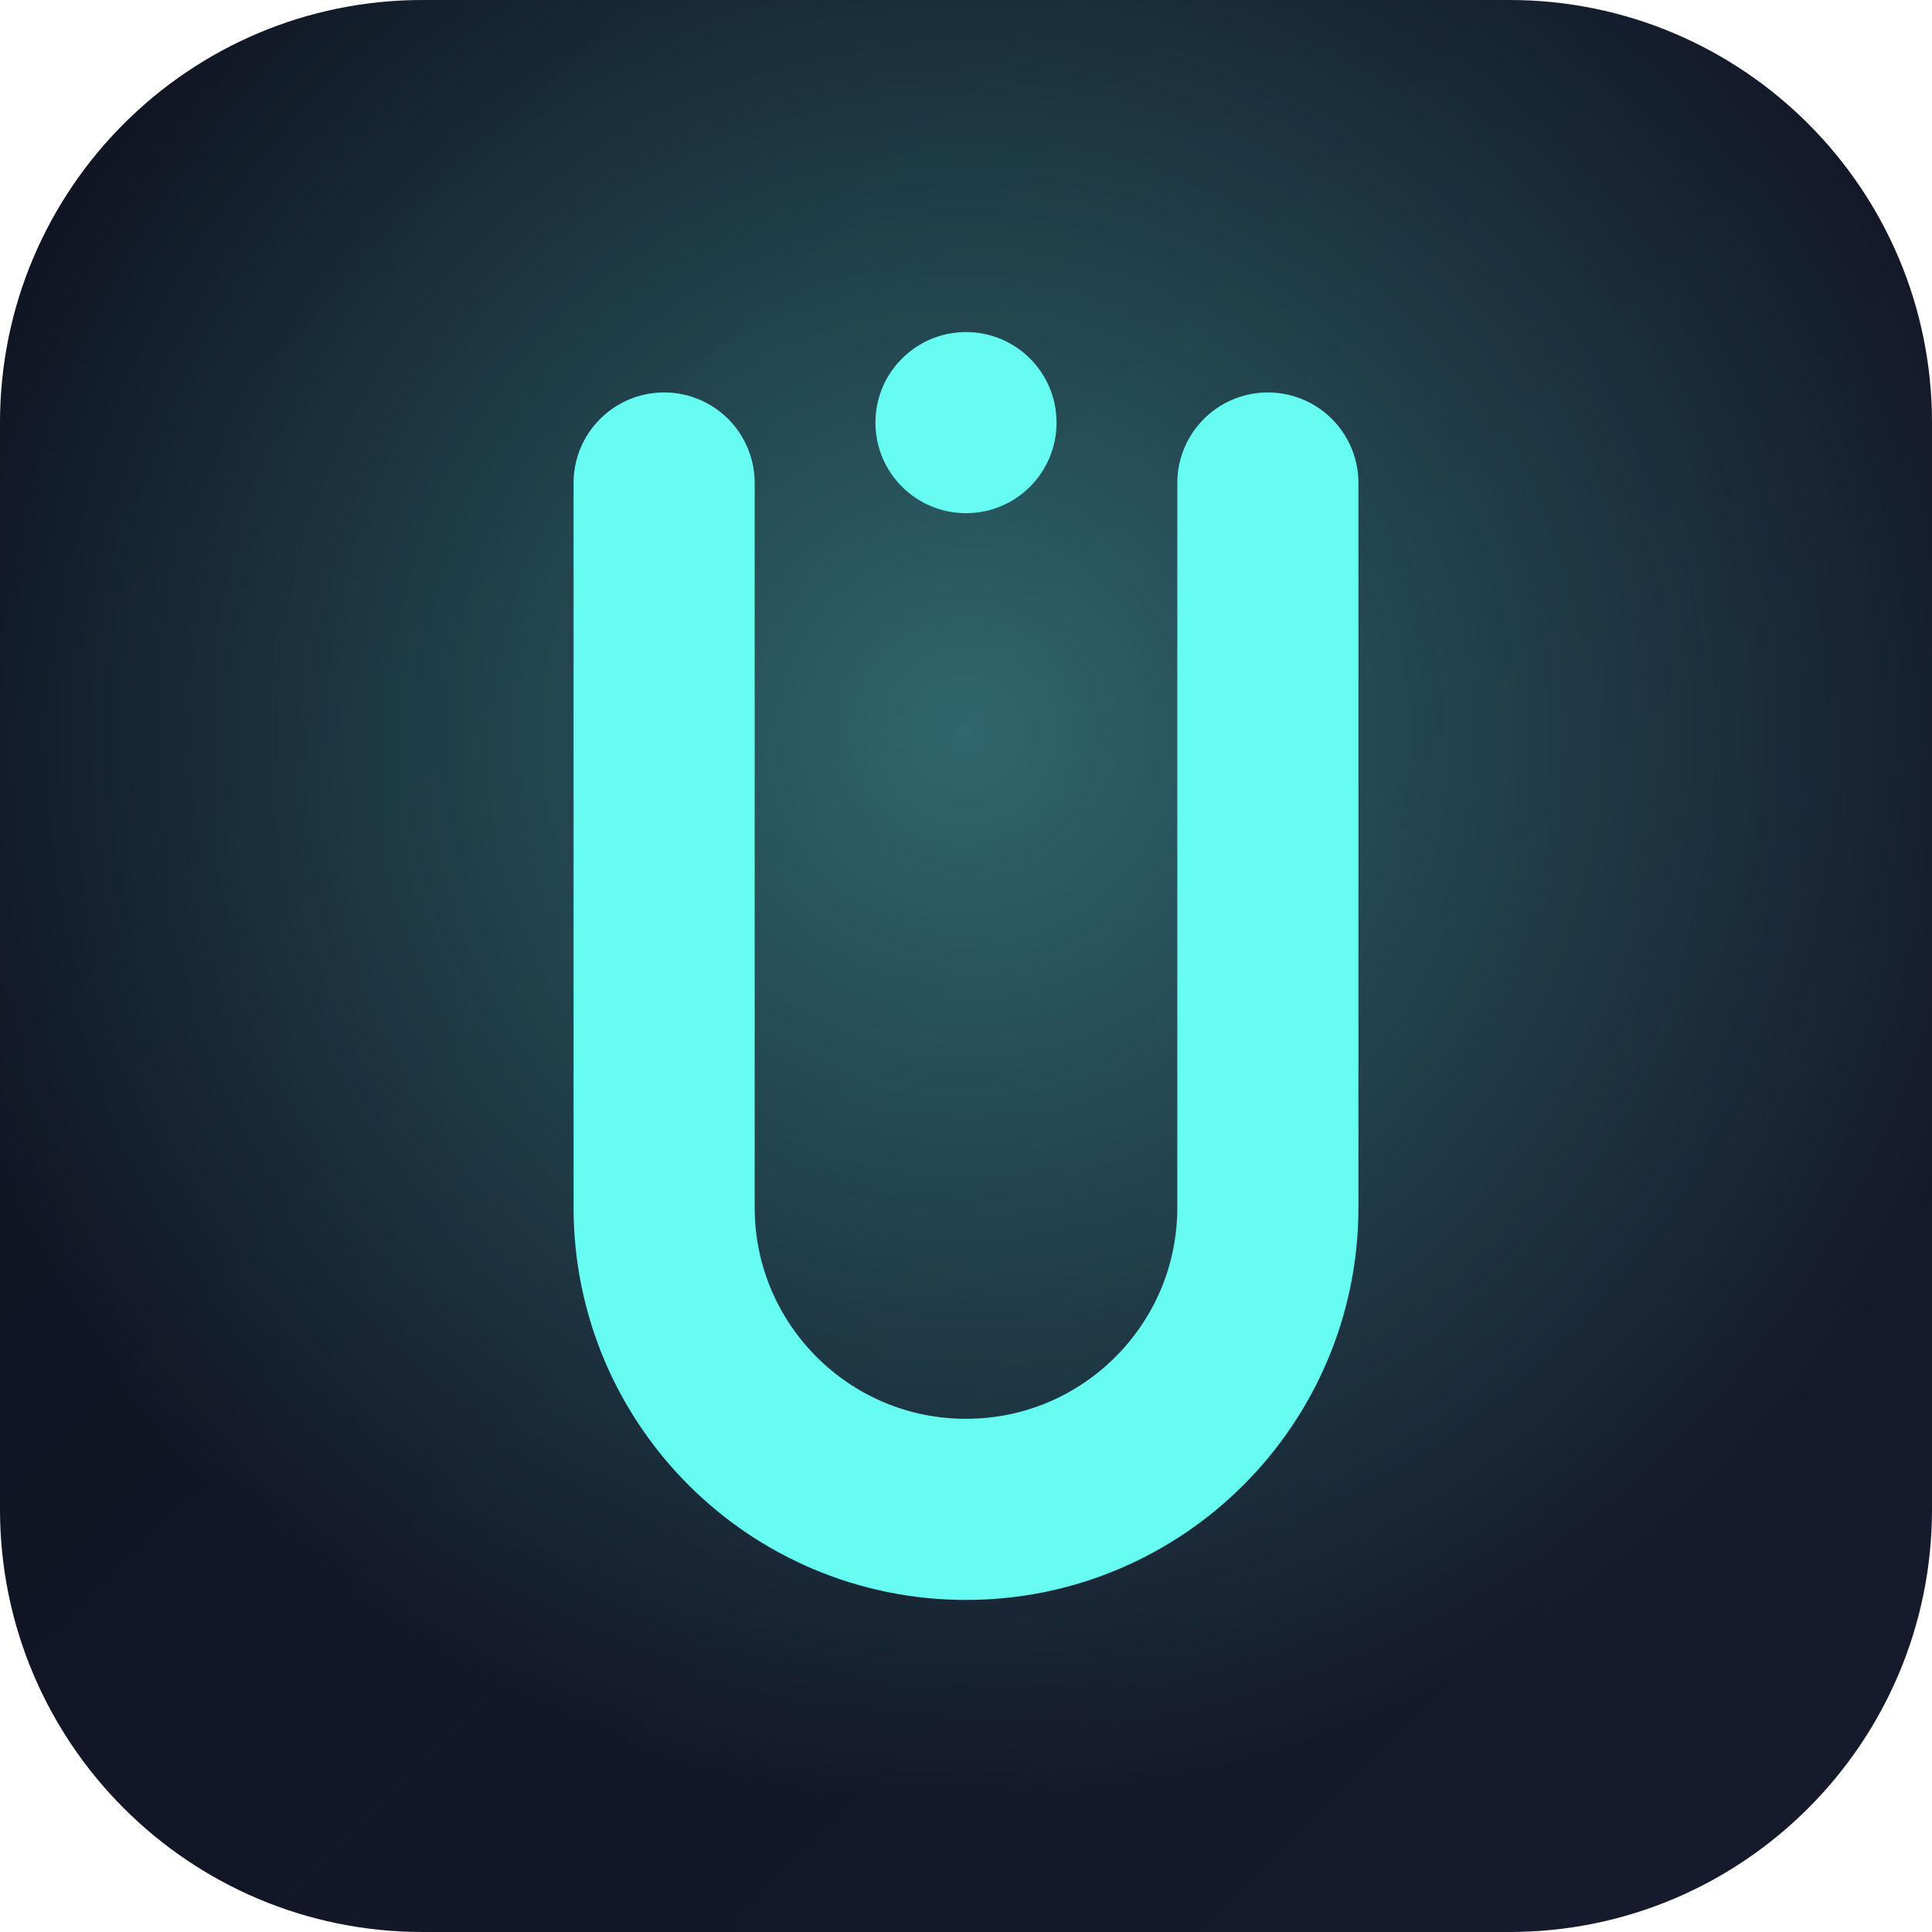
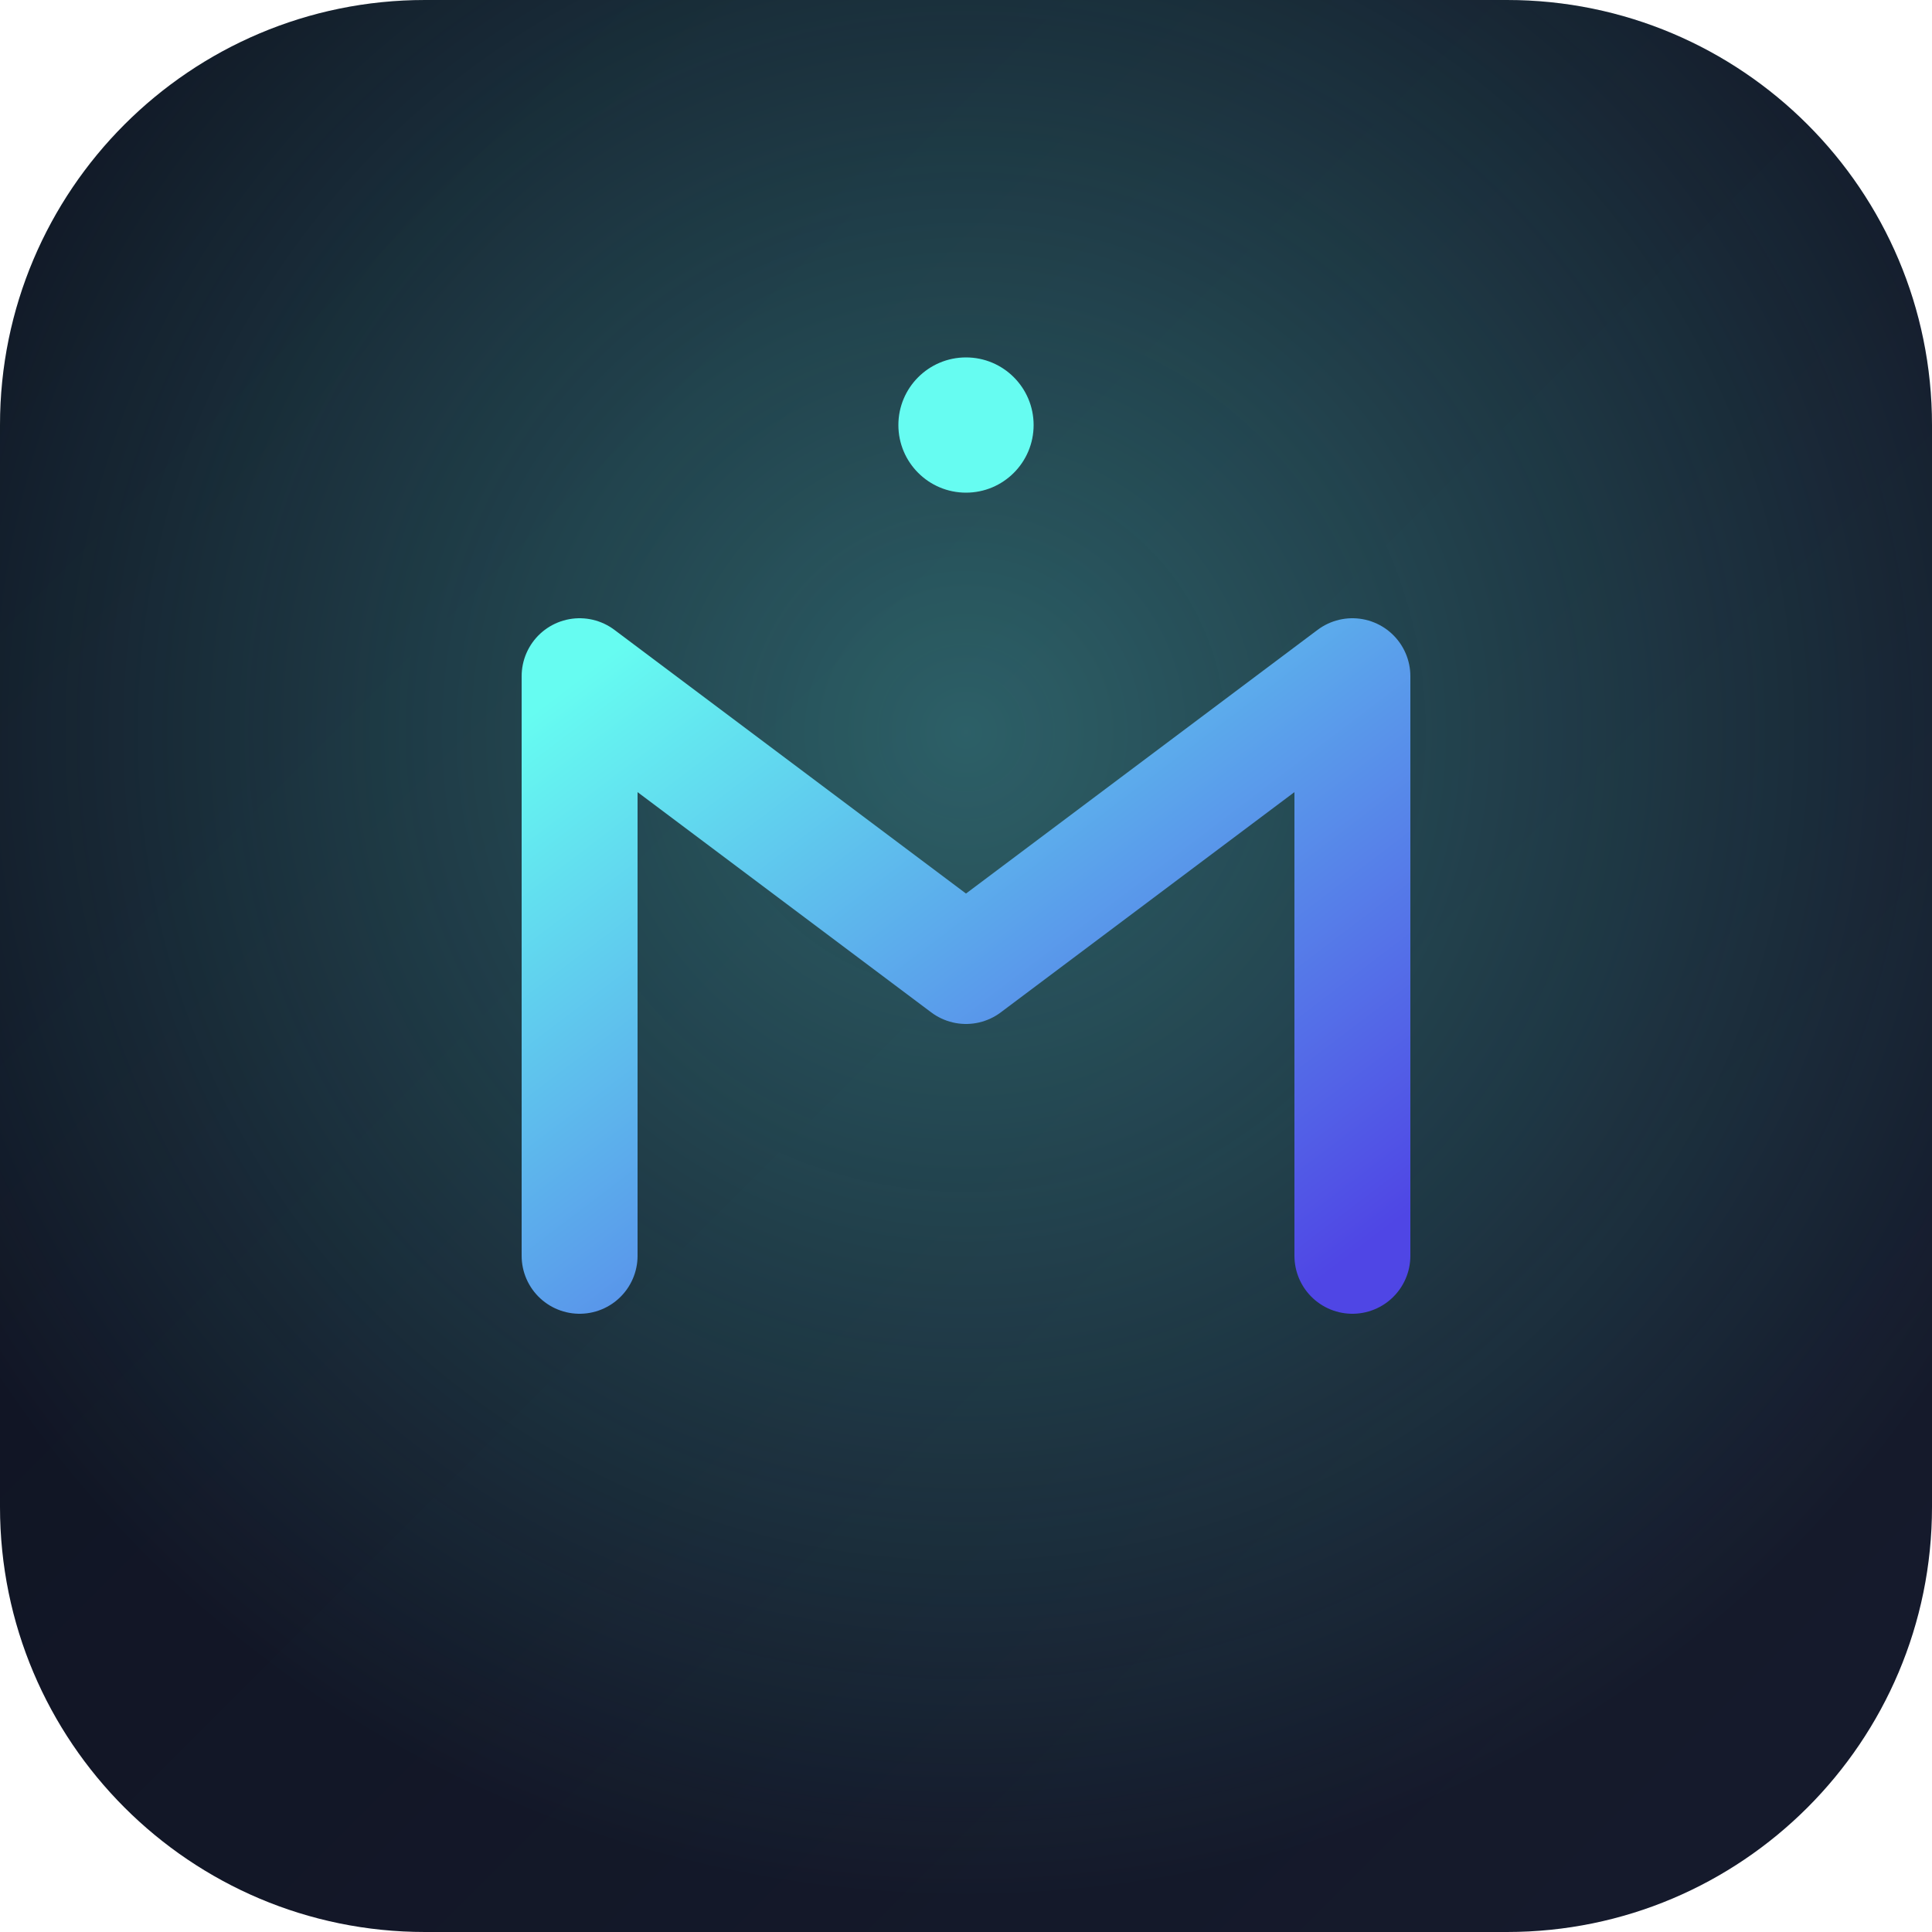
- <svg xmlns="http://www.w3.org/2000/svg" viewBox="0 0 64 64" role="img" aria-label="Upgrade">
+ <svg xmlns="http://www.w3.org/2000/svg" viewBox="0 0 100 100" role="img" aria-label="Upgrade">
  <defs>
-     <linearGradient id="g" x1="0" y1="0" x2="1" y2="1">
-       <stop offset="0" stop-color="#0E1220" />
-       <stop offset="1" stop-color="#161B2D" />
+     <linearGradient id="bg" x1="0" y1="0" x2="1" y2="1">
+       <stop offset="0%" stop-color="#0E1220" />
+       <stop offset="100%" stop-color="#161B2D" />
    </linearGradient>
-     <radialGradient id="halo" cx="50%" cy="38%" r="55%">
-       <stop offset="0" stop-color="#66FCF1" stop-opacity="0.35" />
-       <stop offset="1" stop-color="#66FCF1" stop-opacity="0" />
+     <linearGradient id="stroke" x1="0" y1="0" x2="1" y2="1">
+       <stop offset="0%" stop-color="#66FCF1" />
+       <stop offset="100%" stop-color="#4F46E5" />
+     </linearGradient>
+     <radialGradient id="halo" cx="50%" cy="38%" r="60%">
+       <stop offset="0%" stop-color="#66FCF1" stop-opacity="0.32" />
+       <stop offset="100%" stop-color="#66FCF1" stop-opacity="0" />
    </radialGradient>
  </defs>
-   <rect width="64" height="64" rx="14" fill="url(#g)" />
-   <rect width="64" height="64" rx="14" fill="url(#halo)" />
-   <path d="M22 16 v24 a10 10 0 0 0 20 0 V16" fill="none" stroke="#66FCF1" stroke-width="6" stroke-linecap="round" stroke-linejoin="round" />
-   <circle cx="32" cy="14" r="3" fill="#66FCF1" />
+   <rect width="100" height="100" rx="22" fill="url(#bg)" />
+   <rect width="100" height="100" rx="22" fill="url(#halo)" />
+   <path d="M30 65 V35 L50 50 L70 35 V65" fill="none" stroke="url(#stroke)" stroke-width="6" stroke-linecap="round" stroke-linejoin="round" />
+   <circle cx="50" cy="22" r="3.5" fill="#66FCF1" />
</svg>
